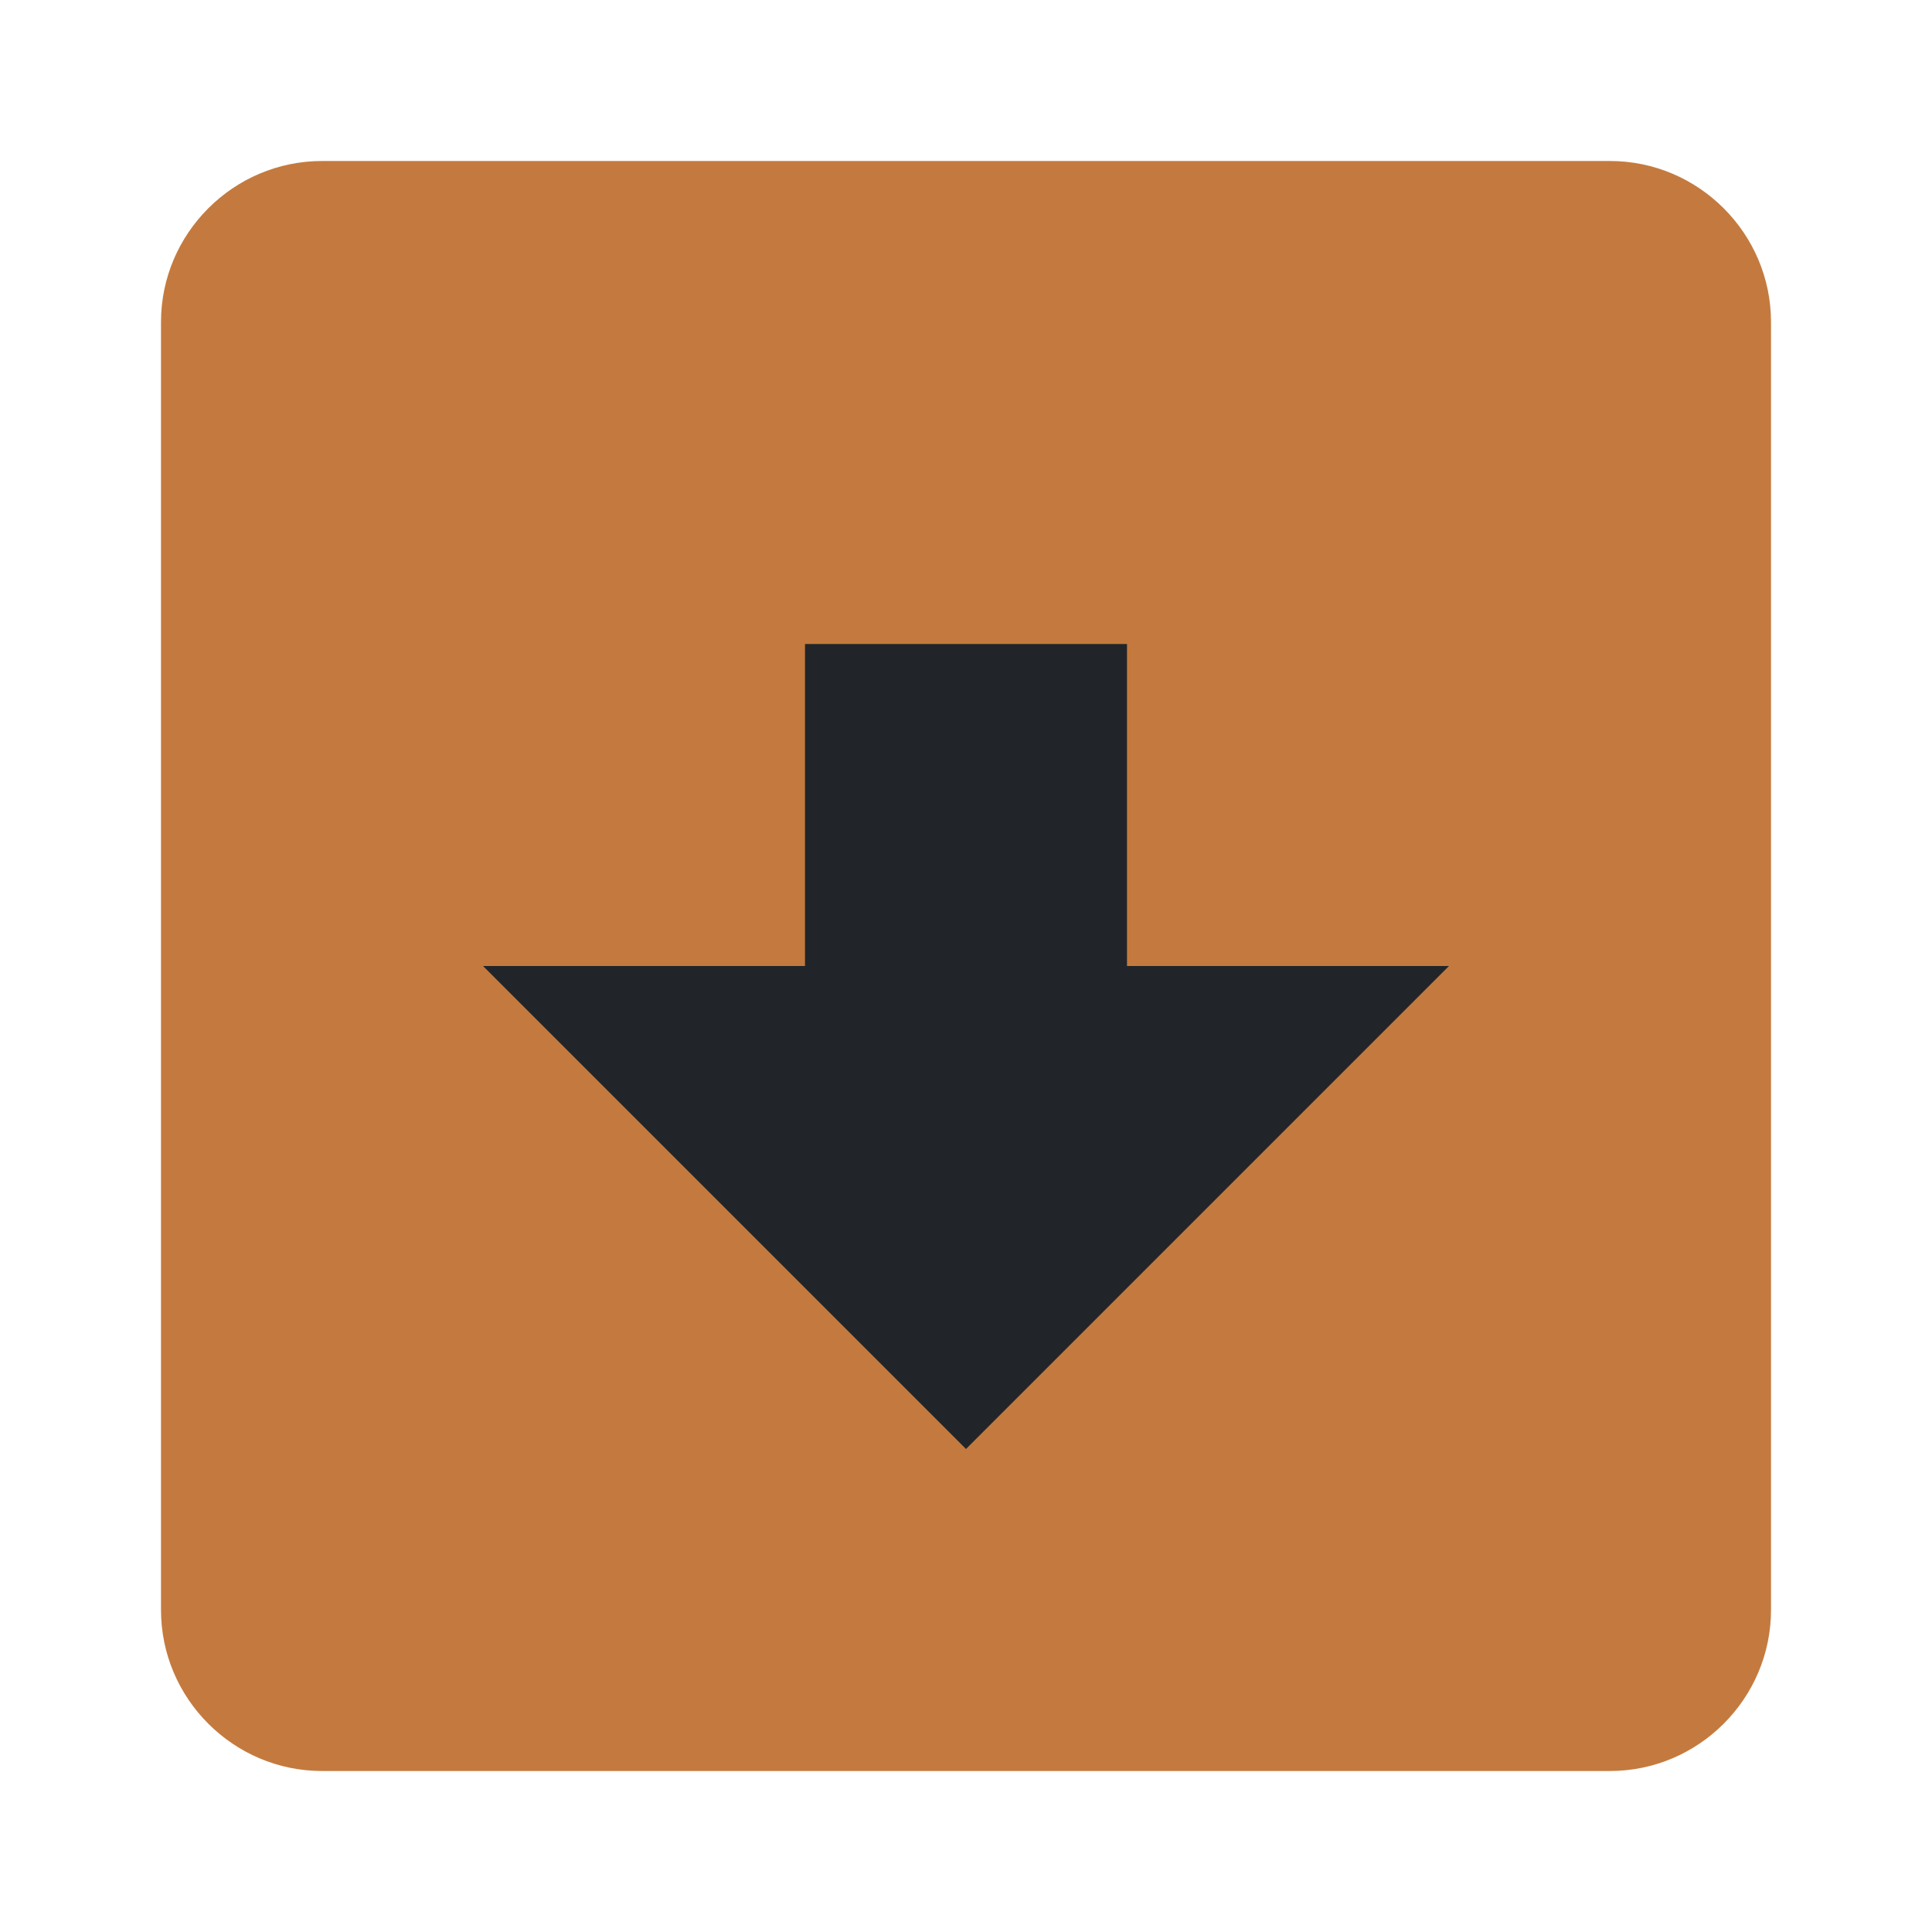
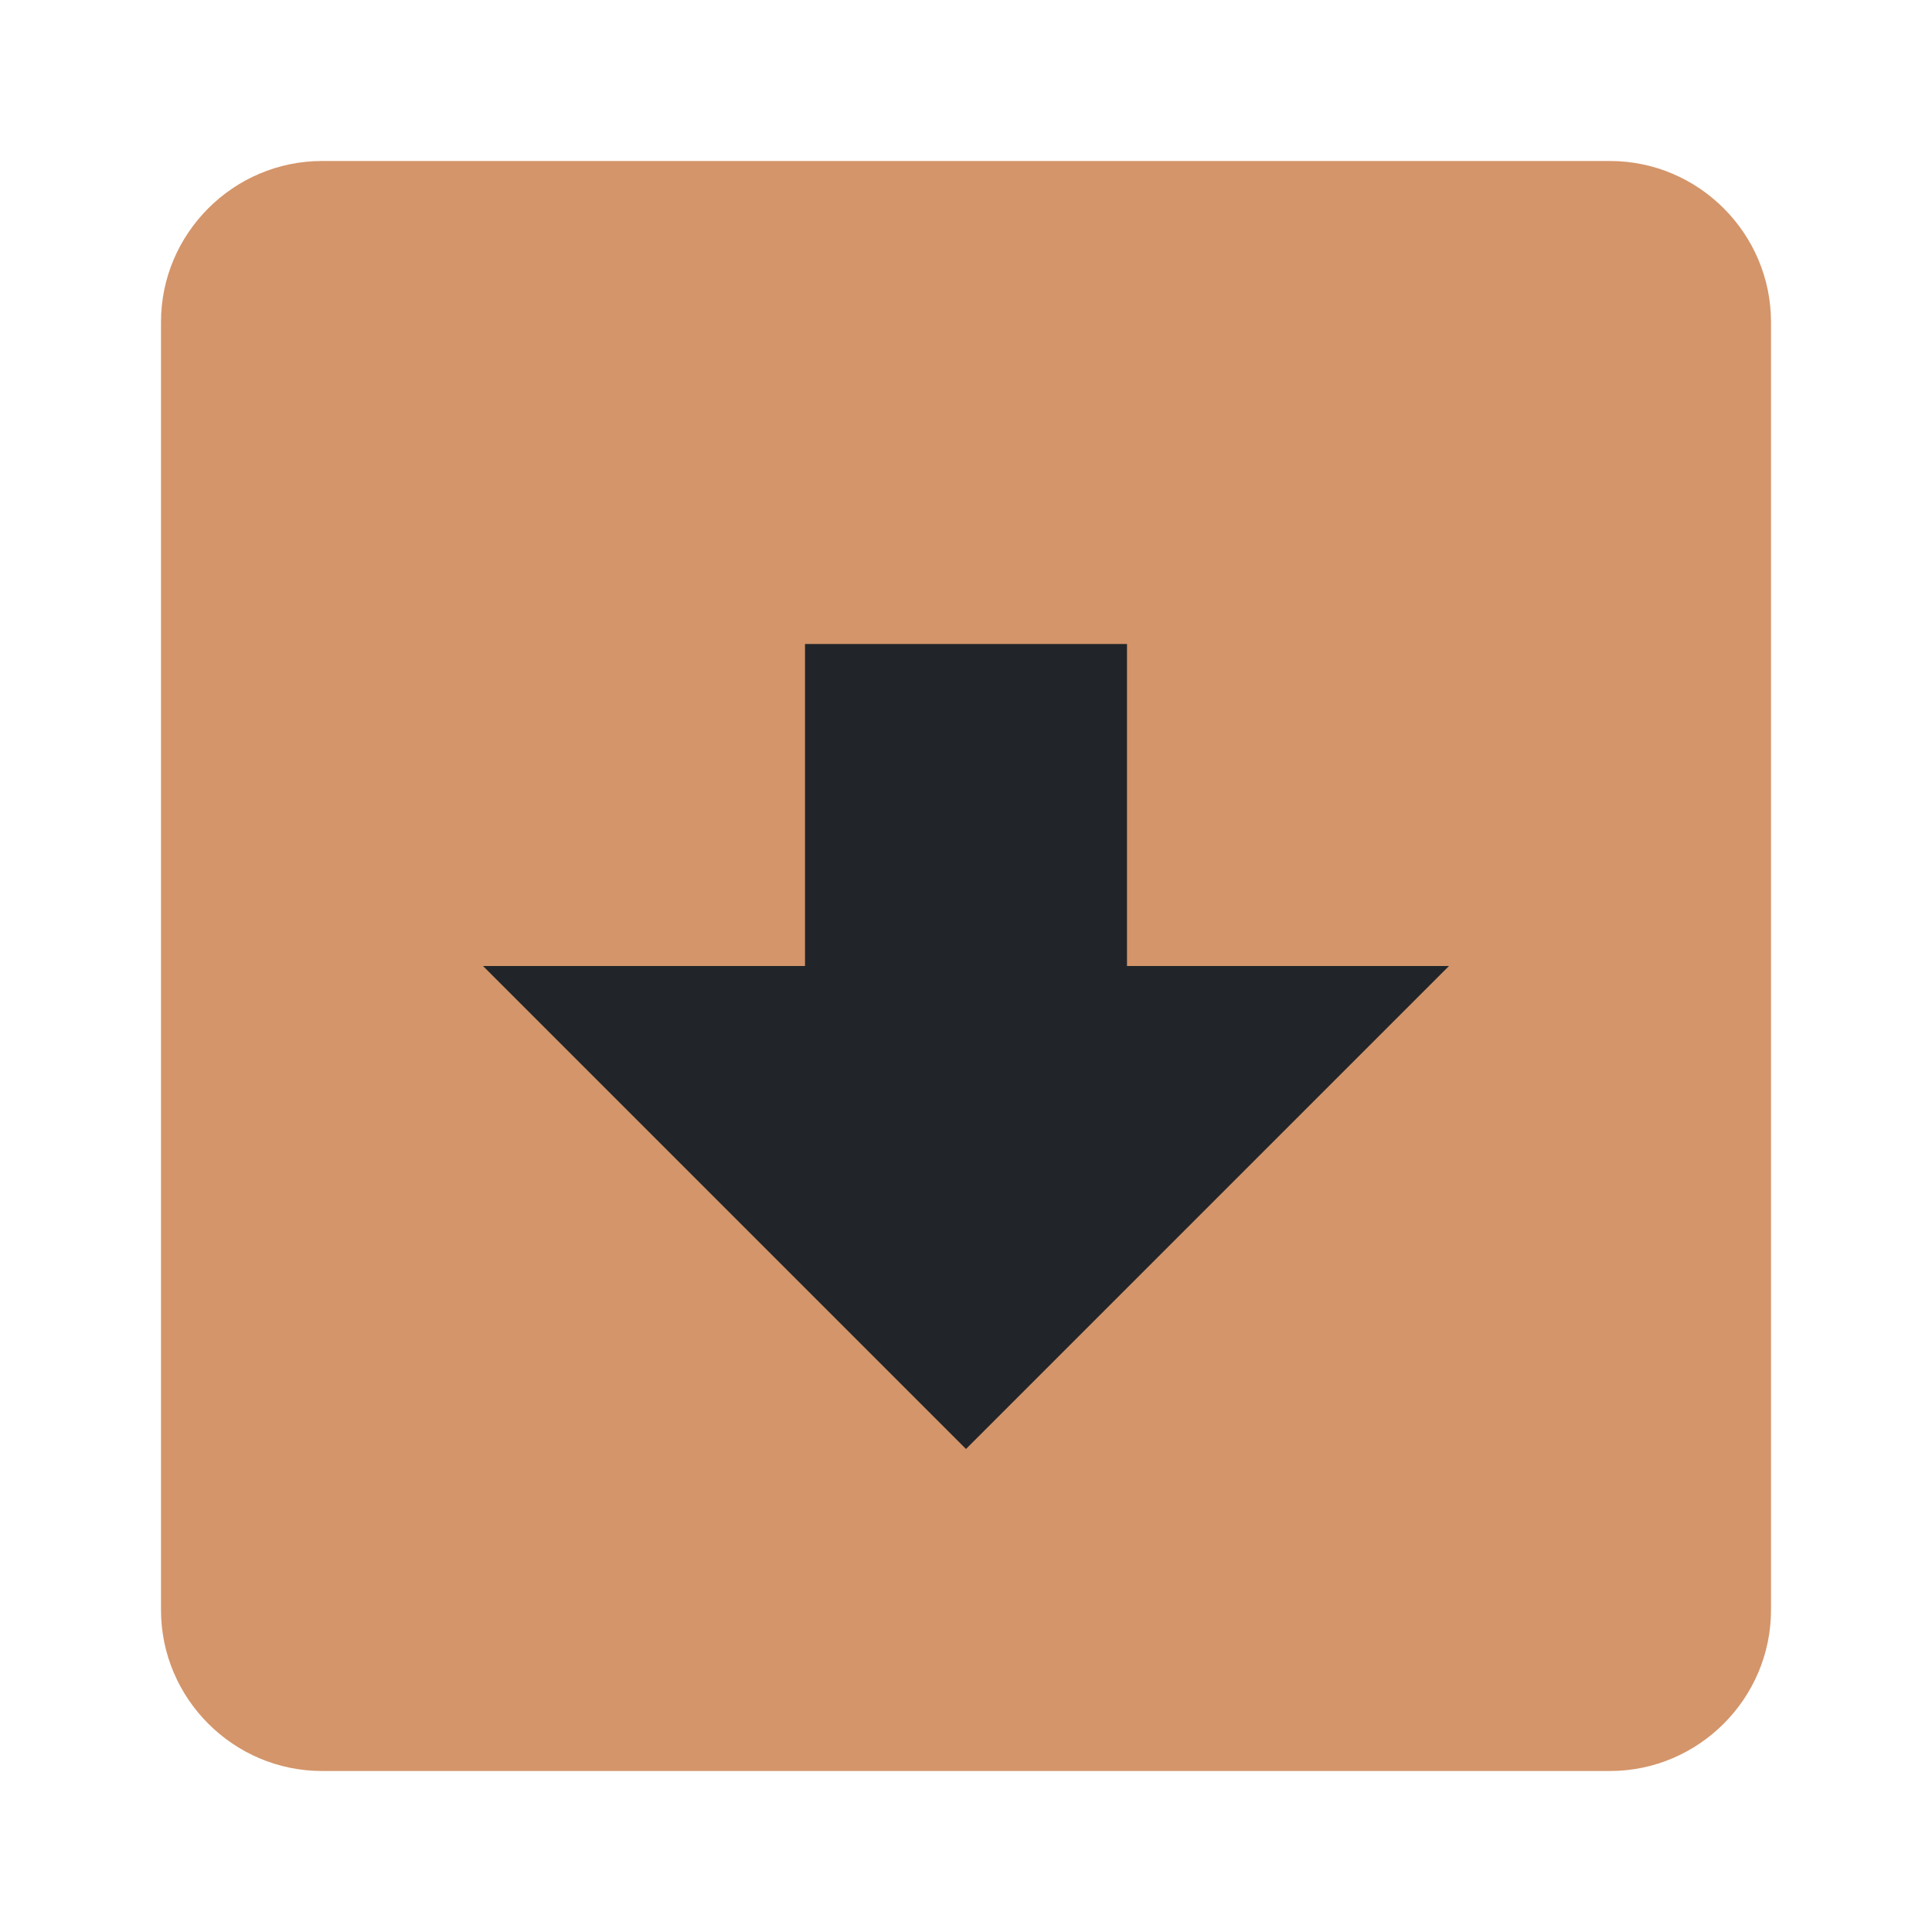
<svg xmlns="http://www.w3.org/2000/svg" width="24" height="24" viewBox="0 0 24 24">
-   <path fill="#c47a3e" d="M20 2H4c-1.1 0-2 .9-2 2v16c0 1.1.9 2 2 2h16c1.1 0 2-.9 2-2V4c0-1.1-.9-2-2-2z" />
+   <path fill="#d4956a" d="M20 2H4c-1.1 0-2 .9-2 2v16c0 1.1.9 2 2 2h16c1.1 0 2-.9 2-2V4c0-1.1-.9-2-2-2z" />
  <path fill="#212529" d="M12 18l-6-6h4V8h4v4h4l-6 6z" />
</svg>
